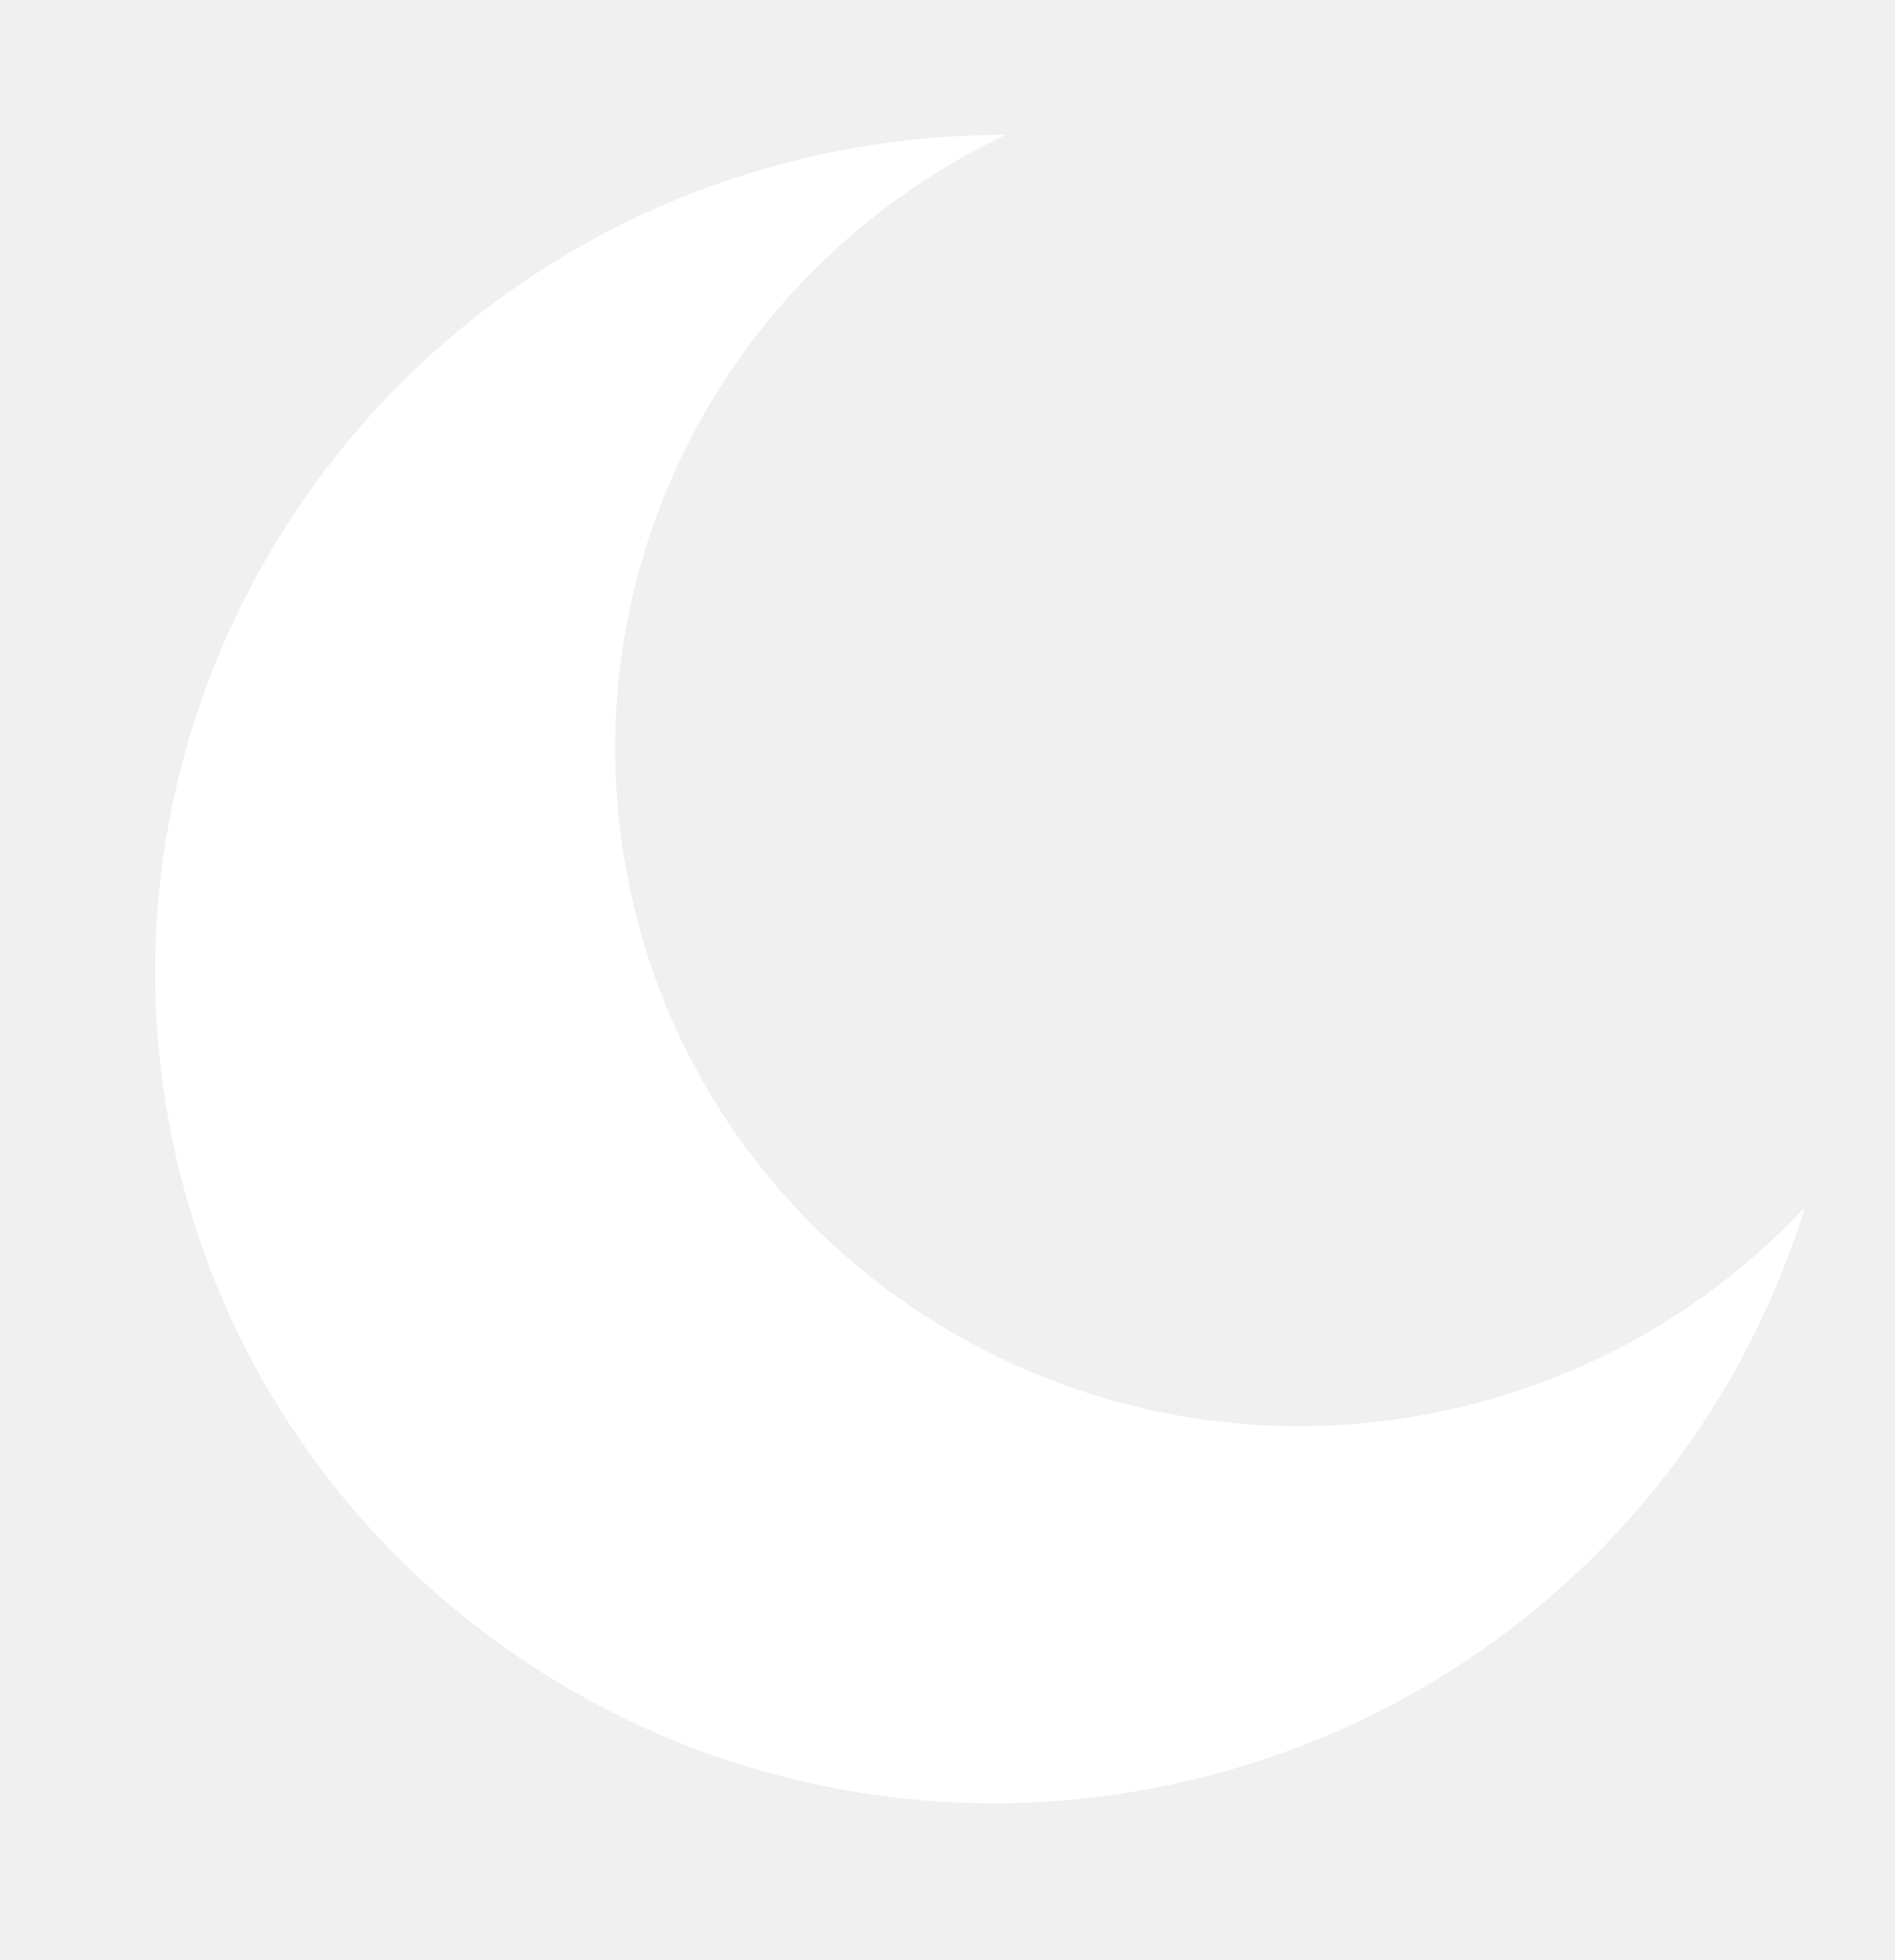
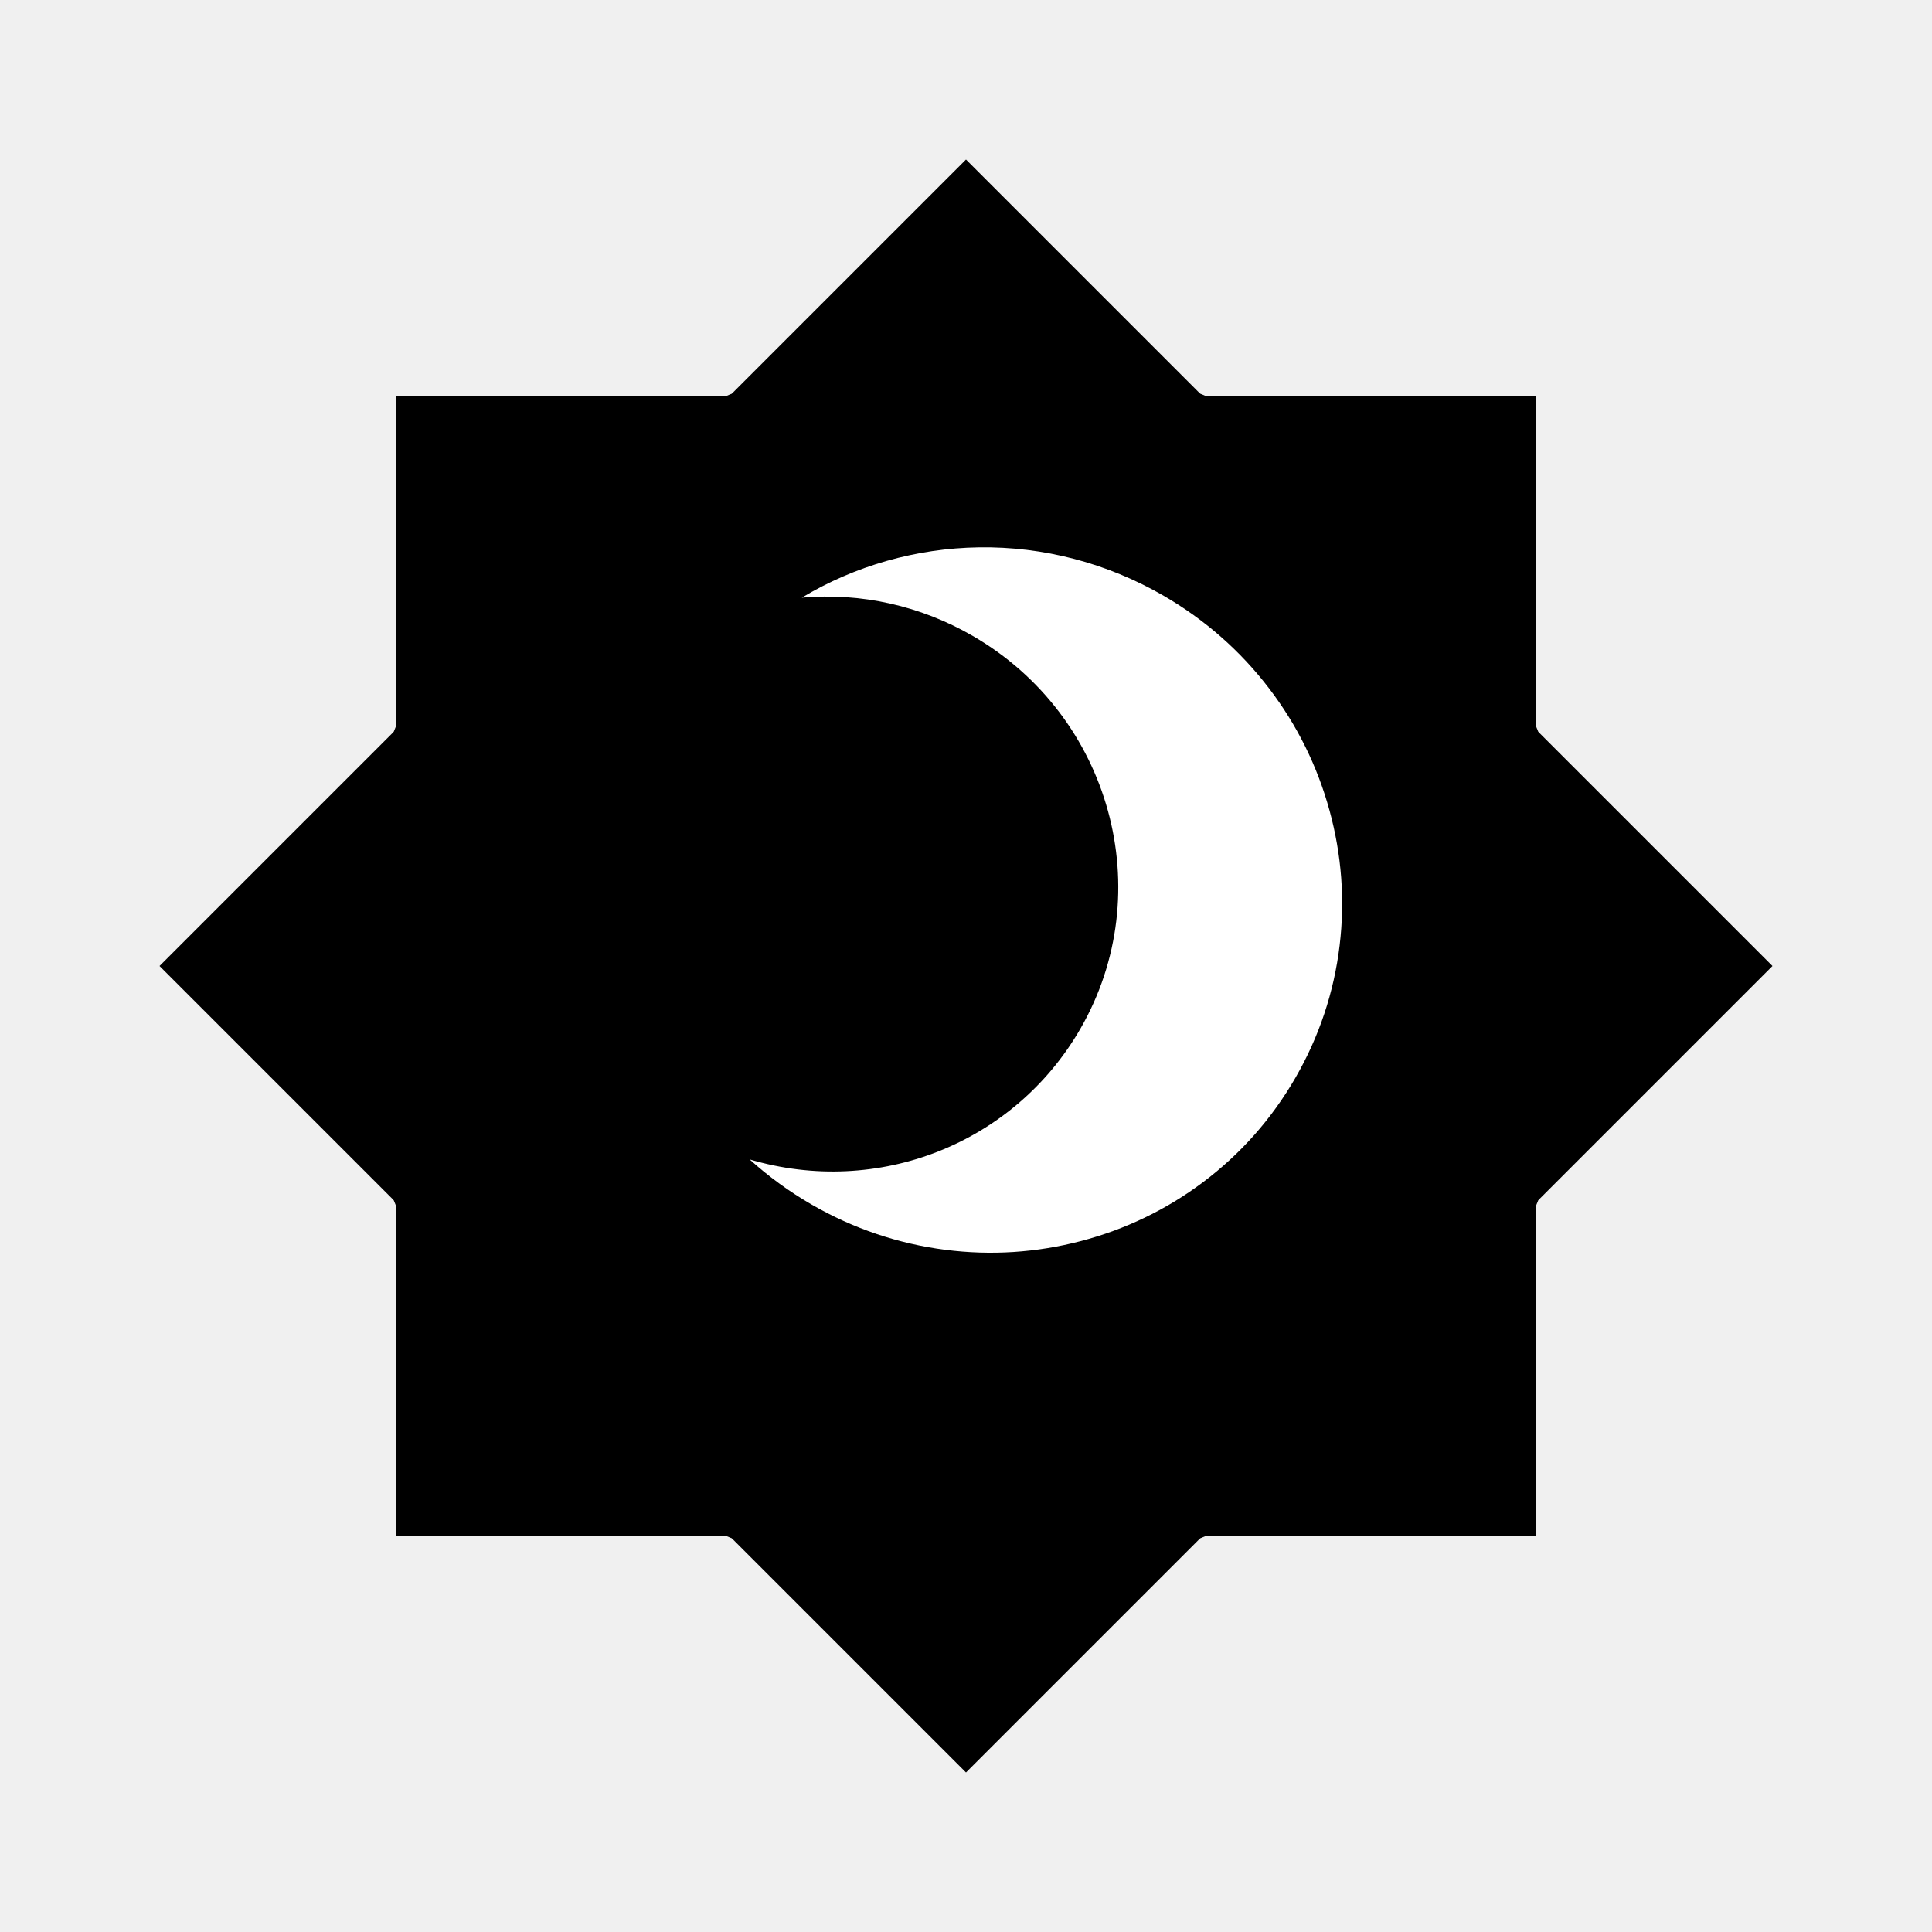
- <svg xmlns="http://www.w3.org/2000/svg" width="29.548" height="30.563" viewBox="0 0 29.548 30.563">
-   <g id="moon" transform="matrix(0.978, -0.208, 0.208, 0.978, 0, 5.132)" fill="#fff">
+ <svg xmlns="http://www.w3.org/2000/svg" width="200" height="200" viewBox="0 0 200 200">
+   <circle cx="100" cy="100" r="64" fill="#000000" />
+   <path class="arrow" d="M80,155 l20,20 20,-20" fill="#000000" stroke="#000000" stroke-width="12" />
+   <path class="arrow" d="M80,155 l20,20 20,-20" fill="#000000" stroke="#000000" stroke-width="12" transform="rotate(180 100 100)" />
+   <path class="arrow" d="M80,155 l20,20 20,-20" fill="#000000" stroke="#000000" stroke-width="12" transform="rotate(90 100 100)" />
+   <path class="arrow" d="M80,155 l20,20 20,-20" fill="#f000000" stroke="#000000" stroke-width="12" transform="rotate(-90 100 100)" />
+   <path class="arrow" d="M80,155 l20,20 20,-20" fill="#000000" stroke="#000000" stroke-width="12" transform="rotate(45 100 100)" />
+   <path class="arrow" d="M80,155 l20,20 20,-20" fill="#000000" stroke="#000000" stroke-width="12" transform="rotate(-45 100 100)" />
+   <path class="arrow" d="M80,155 l20,20 20,-20" fill="#000000" stroke="#000000" stroke-width="12" transform="rotate(135 100 100)" />
+   <path class="arrow" d="M80,155 l20,20 20,-20" fill="#000000" stroke="#000000" stroke-width="12" transform="rotate(-135 100 100)" />
+   <g id="Subtraction_2" data-name="Subtraction 2" transform="translate(115.9 143.1 ) scale(2.8) rotate(210)" fill="#ffffff">
    <path d="M 13.149 25.5 C 11.44 25.5 9.783 25.169 8.223 24.517 C 6.717 23.887 5.364 22.985 4.203 21.837 C 3.041 20.689 2.13 19.352 1.493 17.864 C 0.834 16.323 0.5 14.687 0.5 13 C 0.5 11.313 0.834 9.677 1.493 8.136 C 2.13 6.648 3.041 5.311 4.203 4.163 C 5.364 3.015 6.717 2.113 8.223 1.483 C 9.783 0.831 11.44 0.5 13.149 0.5 C 13.366 0.5 13.584 0.505 13.801 0.516 C 9.882 2.297 7.292 6.185 7.292 10.592 C 7.292 16.709 12.322 21.685 18.506 21.685 C 20.109 21.685 21.668 21.353 23.102 20.715 C 22.158 21.902 21 22.918 19.684 23.704 C 17.719 24.879 15.459 25.5 13.149 25.5 Z" stroke="none" />
-     <path d="M 13.149 25 C 15.368 25 17.54 24.404 19.428 23.275 C 20.123 22.86 20.773 22.377 21.367 21.838 C 20.44 22.068 19.481 22.185 18.506 22.185 C 12.047 22.185 6.792 16.985 6.792 10.592 C 6.792 6.696 8.729 3.187 11.805 1.072 C 10.637 1.198 9.502 1.49 8.416 1.944 C 6.969 2.549 5.67 3.415 4.554 4.519 C 3.439 5.621 2.564 6.904 1.953 8.333 C 1.321 9.811 1 11.381 1 13 C 1 14.619 1.321 16.189 1.953 17.667 C 2.564 19.096 3.439 20.379 4.554 21.481 C 5.67 22.585 6.969 23.451 8.416 24.056 C 9.915 24.682 11.507 25 13.149 25 M 13.149 26 C 11.374 26 9.652 25.656 8.031 24.978 C 6.465 24.324 5.059 23.386 3.851 22.192 C 2.644 20.999 1.695 19.608 1.033 18.06 C 0.348 16.458 -1.839294441197126e-06 14.755 -1.839294441197126e-06 13 C -1.839294441197126e-06 11.245 0.348 9.542 1.033 7.94 C 1.695 6.392 2.644 5.001 3.851 3.808 C 5.059 2.614 6.465 1.676 8.031 1.022 C 9.652 0.344 11.374 -1.77635683940025e-15 13.149 -1.77635683940025e-15 C 14.099 -1.77635683940025e-15 15.047 0.101 15.967 0.299 C 11.153 1.456 7.792 5.688 7.792 10.592 C 7.792 16.433 12.598 21.185 18.506 21.185 C 20.733 21.185 22.869 20.516 24.681 19.25 C 23.565 21.259 21.926 22.948 19.941 24.134 C 17.898 25.355 15.549 26 13.149 26 Z" stroke="none" fill="#fff" />
+     <path d="M 13.149 25 C 15.368 25 17.54 24.404 19.428 23.275 C 20.123 22.86 20.773 22.377 21.367 21.838 C 20.44 22.068 19.481 22.185 18.506 22.185 C 12.047 22.185 6.792 16.985 6.792 10.592 C 6.792 6.696 8.729 3.187 11.805 1.072 C 10.637 1.198 9.502 1.49 8.416 1.944 C 6.969 2.549 5.67 3.415 4.554 4.519 C 3.439 5.621 2.564 6.904 1.953 8.333 C 1.321 9.811 1 11.381 1 13 C 1 14.619 1.321 16.189 1.953 17.667 C 2.564 19.096 3.439 20.379 4.554 21.481 C 5.67 22.585 6.969 23.451 8.416 24.056 C 9.915 24.682 11.507 25 13.149 25 M 13.149 26 C 11.374 26 9.652 25.656 8.031 24.978 C 6.465 24.324 5.059 23.386 3.851 22.192 C 2.644 20.999 1.695 19.608 1.033 18.06 C 0.348 16.458 -1.839294441197126e-06 14.755 -1.839294441197126e-06 13 C -1.839294441197126e-06 11.245 0.348 9.542 1.033 7.94 C 1.695 6.392 2.644 5.001 3.851 3.808 C 5.059 2.614 6.465 1.676 8.031 1.022 C 9.652 0.344 11.374 -1.77635683940025e-15 13.149 -1.77635683940025e-15 C 14.099 -1.77635683940025e-15 15.047 0.101 15.967 0.299 C 11.153 1.456 7.792 5.688 7.792 10.592 C 7.792 16.433 12.598 21.185 18.506 21.185 C 20.733 21.185 22.869 20.516 24.681 19.25 C 23.565 21.259 21.926 22.948 19.941 24.134 C 17.898 25.355 15.549 26 13.149 26 Z" stroke="none" fill="#00000" />
  </g>
</svg>
